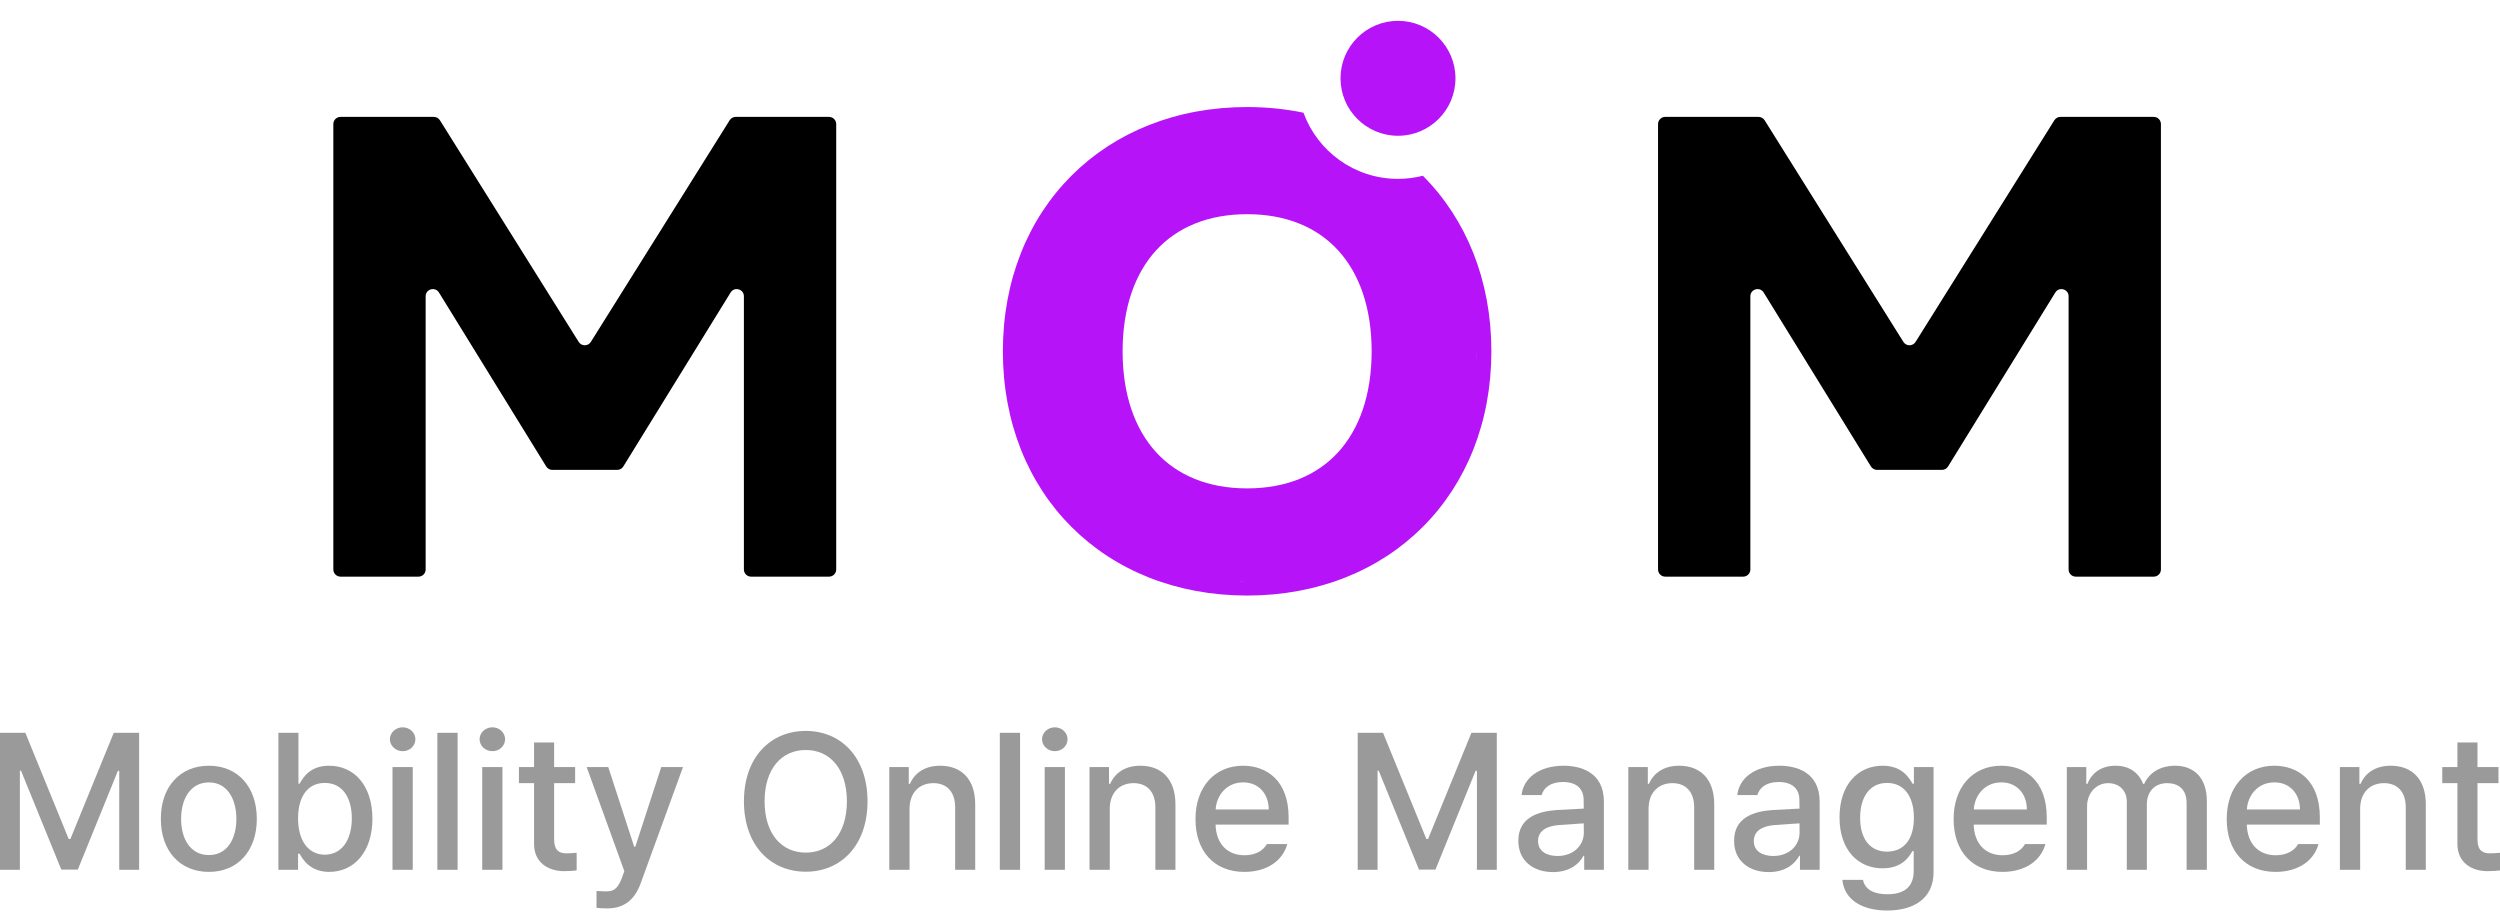
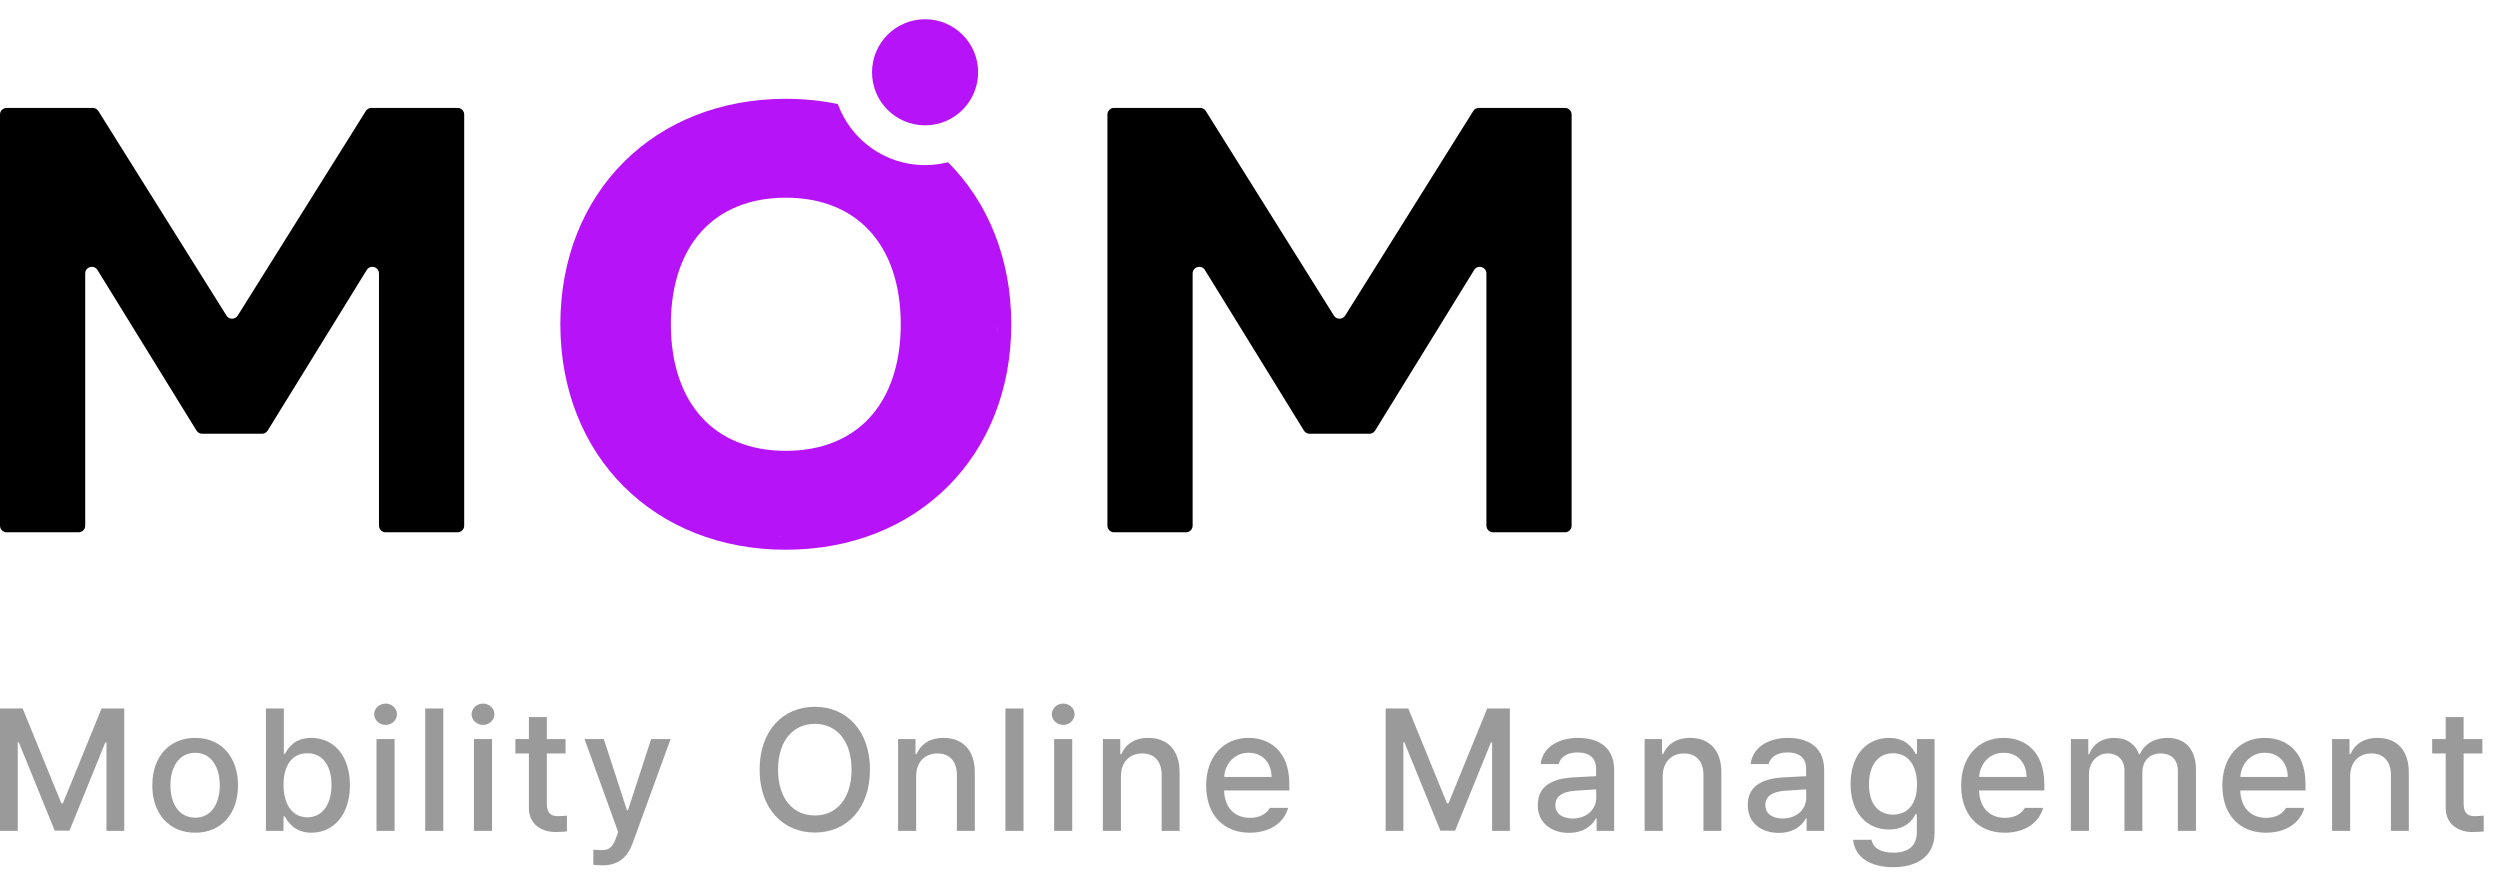
- <svg xmlns="http://www.w3.org/2000/svg" width="120" height="44" viewBox="0 0 120 44" fill="none">
-   <path d="M90.099 22.555C89.979 22.555 89.868 22.493 89.805 22.391L84.656 14.041C84.474 13.745 84.017 13.874 84.017 14.222V27.334C84.017 27.525 83.863 27.679 83.673 27.679H79.931C79.741 27.679 79.586 27.525 79.586 27.334V5.956C79.586 5.765 79.741 5.611 79.931 5.611H84.41C84.528 5.611 84.639 5.672 84.702 5.773L91.363 16.411C91.498 16.627 91.813 16.627 91.948 16.411L98.609 5.773C98.672 5.672 98.782 5.611 98.901 5.611H103.38C103.57 5.611 103.724 5.765 103.724 5.956V27.334C103.724 27.525 103.57 27.679 103.38 27.679H99.638C99.448 27.679 99.293 27.525 99.293 27.334V14.222C99.293 13.874 98.837 13.745 98.655 14.041L93.506 22.391C93.443 22.493 93.332 22.555 93.212 22.555H90.099Z" fill="black" />
-   <path d="M26.512 22.555C26.393 22.555 26.282 22.493 26.219 22.391L21.07 14.041C20.887 13.745 20.431 13.874 20.431 14.222V27.334C20.431 27.525 20.277 27.679 20.086 27.679H16.345C16.154 27.679 16 27.525 16 27.334V5.956C16 5.765 16.154 5.611 16.345 5.611H20.823C20.942 5.611 21.052 5.672 21.116 5.773L27.777 16.411C27.912 16.627 28.226 16.627 28.361 16.411L35.023 5.773C35.086 5.672 35.196 5.611 35.315 5.611H39.793C39.984 5.611 40.138 5.765 40.138 5.956V27.334C40.138 27.525 39.984 27.679 39.793 27.679H36.052C35.861 27.679 35.707 27.525 35.707 27.334V14.222C35.707 13.874 35.251 13.745 35.069 14.041L29.919 22.391C29.856 22.493 29.745 22.555 29.626 22.555H26.512Z" fill="black" />
-   <path d="M69.862 3.759C69.862 5.282 68.627 6.517 67.104 6.517C65.58 6.517 64.345 5.282 64.345 3.759C64.345 2.235 65.58 1 67.104 1C68.627 1 69.862 2.235 69.862 3.759Z" fill="#B713F8" />
-   <path d="M59.862 5.138C60.802 5.138 61.705 5.233 62.566 5.409C63.24 7.263 65.017 8.586 67.104 8.586C67.516 8.586 67.915 8.533 68.297 8.436C70.384 10.525 71.586 13.462 71.586 16.862C71.586 20.264 70.382 23.204 68.291 25.294C66.201 27.384 63.261 28.586 59.862 28.586C56.464 28.586 53.524 27.384 51.433 25.294C49.342 23.204 48.138 20.264 48.138 16.862C48.138 13.459 49.342 10.52 51.433 8.43C53.524 6.34 56.463 5.138 59.862 5.138ZM59.561 27.893L59.787 27.895C59.663 27.894 59.539 27.89 59.416 27.886C59.464 27.888 59.513 27.892 59.561 27.893ZM59.553 24.125C59.655 24.13 59.758 24.133 59.862 24.133V24.132C59.758 24.132 59.655 24.129 59.553 24.125ZM59.862 10.281C57.971 10.281 56.5 10.919 55.496 12.014C54.487 13.116 53.885 14.752 53.885 16.862C53.885 18.971 54.487 20.608 55.496 21.71C56.5 22.805 57.972 23.443 59.862 23.443C61.753 23.443 63.224 22.805 64.228 21.71C65.237 20.608 65.839 18.971 65.839 16.862C65.839 14.752 65.237 13.116 64.228 12.014C63.224 10.919 61.754 10.281 59.862 10.281ZM70.886 17.308C70.888 17.26 70.892 17.212 70.893 17.164L70.897 16.862C70.897 17.011 70.891 17.16 70.886 17.308Z" fill="#B713F8" />
-   <g opacity="0.99">
-     <path d="M119.927 36.819V37.591H118.919V40.298C118.924 40.857 119.196 40.957 119.509 40.961C119.65 40.961 119.864 40.947 120 40.934V41.779C119.868 41.797 119.659 41.815 119.391 41.815C118.633 41.815 117.947 41.397 117.956 40.498V37.591H117.229V36.819H117.956V35.638H118.919V36.819H119.927Z" fill="#999999" />
-     <path d="M113.287 38.826V41.751H112.315V36.819H113.251V37.627H113.305C113.537 37.096 114.023 36.755 114.759 36.755C115.771 36.755 116.444 37.396 116.439 38.617V41.751H115.476V38.736C115.472 38.018 115.086 37.591 114.432 37.591C113.764 37.591 113.287 38.041 113.287 38.826Z" fill="#999999" />
-     <path d="M109.226 41.851C107.773 41.851 106.878 40.847 106.883 39.317C106.878 37.8 107.787 36.755 109.163 36.755C110.285 36.755 111.352 37.45 111.352 39.235V39.58H107.846C107.873 40.52 108.427 41.052 109.235 41.052C109.785 41.052 110.144 40.816 110.307 40.516H111.288C111.07 41.315 110.312 41.851 109.226 41.851ZM107.85 38.854H110.398C110.398 38.104 109.912 37.55 109.172 37.555C108.395 37.55 107.891 38.159 107.85 38.854Z" fill="#999999" />
-     <path d="M99.207 41.751V36.819H100.142V37.627H100.197C100.406 37.078 100.892 36.755 101.541 36.755C102.2 36.755 102.659 37.078 102.868 37.627H102.922C103.154 37.096 103.69 36.755 104.403 36.755C105.293 36.755 105.924 37.314 105.929 38.445V41.751H104.957V38.536C104.957 37.868 104.539 37.591 104.03 37.591C103.408 37.591 103.049 38.018 103.049 38.608V41.751H102.086V38.481C102.086 37.941 101.718 37.591 101.187 37.591C100.642 37.591 100.179 38.045 100.179 38.708V41.751H99.207Z" fill="#999999" />
-     <path d="M96.118 41.851C94.665 41.851 93.77 40.847 93.774 39.317C93.77 37.8 94.678 36.755 96.055 36.755C97.176 36.755 98.244 37.45 98.244 39.235V39.58H94.737C94.765 40.52 95.319 41.052 96.127 41.052C96.677 41.052 97.036 40.816 97.199 40.516H98.18C97.962 41.315 97.204 41.851 96.118 41.851ZM94.742 38.854H97.29C97.29 38.104 96.804 37.55 96.064 37.555C95.287 37.55 94.783 38.159 94.742 38.854Z" fill="#999999" />
-     <path d="M90.586 43.705C89.341 43.705 88.519 43.155 88.433 42.233H89.423C89.519 42.701 89.955 42.928 90.595 42.923C91.367 42.928 91.853 42.592 91.858 41.824V40.852H91.794C91.621 41.17 91.267 41.679 90.359 41.679C89.196 41.679 88.297 40.811 88.297 39.235C88.297 37.659 89.182 36.755 90.368 36.755C91.285 36.755 91.621 37.309 91.803 37.618H91.867V36.819H92.811V41.86C92.816 43.128 91.858 43.705 90.586 43.705ZM89.287 39.253C89.282 40.221 89.728 40.875 90.577 40.879C91.403 40.875 91.867 40.271 91.867 39.253C91.867 38.254 91.413 37.577 90.577 37.582C89.718 37.577 89.282 38.309 89.287 39.253Z" fill="#999999" />
-     <path d="M83.237 40.361C83.232 39.235 84.191 38.944 85.081 38.881C85.408 38.863 86.148 38.822 86.376 38.813L86.371 38.418C86.376 37.859 86.03 37.536 85.372 37.536C84.799 37.536 84.454 37.8 84.354 38.163H83.391C83.478 37.346 84.241 36.755 85.408 36.755C86.194 36.755 87.338 37.041 87.343 38.472V41.751H86.398V41.079H86.362C86.171 41.447 85.717 41.86 84.899 41.86C83.964 41.86 83.232 41.325 83.237 40.361ZM84.182 40.371C84.182 40.843 84.572 41.084 85.117 41.088C85.908 41.084 86.38 40.557 86.38 39.971L86.376 39.521C86.153 39.535 85.449 39.585 85.217 39.599C84.581 39.644 84.182 39.885 84.182 40.371Z" fill="#999999" />
-     <path d="M79.131 38.826V41.751H78.159V36.819H79.095V37.627H79.149C79.381 37.096 79.867 36.755 80.603 36.755C81.615 36.755 82.288 37.396 82.283 38.617V41.751H81.32V38.736C81.316 38.018 80.93 37.591 80.275 37.591C79.608 37.591 79.131 38.041 79.131 38.826Z" fill="#999999" />
-     <path d="M72.881 40.361C72.877 39.235 73.835 38.944 74.725 38.881C75.052 38.863 75.793 38.822 76.02 38.813L76.015 38.418C76.02 37.859 75.674 37.536 75.016 37.536C74.444 37.536 74.098 37.8 73.999 38.163H73.036C73.122 37.346 73.885 36.755 75.052 36.755C75.838 36.755 76.983 37.041 76.987 38.472V41.751H76.042V41.079H76.006C75.815 41.447 75.361 41.86 74.543 41.86C73.608 41.86 72.877 41.325 72.881 40.361ZM73.826 40.371C73.826 40.843 74.216 41.084 74.761 41.088C75.552 41.084 76.024 40.557 76.024 39.971L76.02 39.521C75.797 39.535 75.093 39.585 74.861 39.599C74.226 39.644 73.826 39.885 73.826 40.371Z" fill="#999999" />
-     <path d="M65.169 35.175H66.386L68.466 40.271H68.548L70.628 35.175H71.846V41.751H70.892V37.001H70.828L68.902 41.742H68.112L66.177 36.991H66.123V41.751H65.169V35.175Z" fill="#999999" />
-     <path d="M59.727 41.851C58.274 41.851 57.379 40.847 57.384 39.317C57.379 37.8 58.288 36.755 59.664 36.755C60.786 36.755 61.853 37.45 61.853 39.235V39.58H58.347C58.374 40.52 58.928 41.052 59.737 41.052C60.286 41.052 60.645 40.816 60.809 40.516H61.79C61.572 41.315 60.813 41.851 59.727 41.851ZM58.351 38.854H60.899C60.899 38.104 60.413 37.55 59.673 37.555C58.896 37.55 58.392 38.159 58.351 38.854Z" fill="#999999" />
-     <path d="M53.269 38.826V41.751H52.297V36.819H53.232V37.627H53.287C53.519 37.096 54.005 36.755 54.74 36.755C55.753 36.755 56.425 37.396 56.421 38.617V41.751H55.458V38.736C55.453 38.018 55.067 37.591 54.413 37.591C53.746 37.591 53.269 38.041 53.269 38.826Z" fill="#999999" />
-     <path d="M50.144 41.751V36.819H51.116V41.751H50.144ZM50.017 35.483C50.021 35.166 50.298 34.911 50.634 34.911C50.966 34.911 51.243 35.166 51.243 35.483C51.243 35.801 50.966 36.06 50.634 36.056C50.298 36.06 50.021 35.801 50.017 35.483Z" fill="#999999" />
-     <path d="M48.963 35.175V41.751H47.991V35.175H48.963Z" fill="#999999" />
-     <path d="M43.658 38.826V41.751H42.686V36.819H43.621V37.627H43.676C43.908 37.096 44.394 36.755 45.129 36.755C46.142 36.755 46.815 37.396 46.81 38.617V41.751H45.847V38.736C45.843 38.018 45.456 37.591 44.802 37.591C44.135 37.591 43.658 38.041 43.658 38.826Z" fill="#999999" />
-     <path d="M41.641 38.463C41.641 40.566 40.379 41.842 38.68 41.842C36.968 41.842 35.709 40.561 35.709 38.463C35.709 36.36 36.968 35.084 38.68 35.084C40.379 35.084 41.641 36.36 41.641 38.463ZM36.7 38.463C36.704 40.062 37.544 40.929 38.68 40.925C39.806 40.929 40.647 40.062 40.651 38.463C40.647 36.864 39.806 35.997 38.68 36.001C37.544 35.997 36.704 36.864 36.7 38.463Z" fill="#999999" />
-     <path d="M29.151 43.605C28.951 43.6 28.756 43.596 28.633 43.577V42.769C28.742 42.778 28.933 42.782 29.069 42.787C29.369 42.782 29.619 42.764 29.85 42.142L29.968 41.815L28.16 36.819H29.196L30.441 40.643H30.495L31.74 36.819H32.784L30.75 42.406C30.463 43.187 29.964 43.6 29.151 43.605Z" fill="#999999" />
-     <path d="M27.606 36.819V37.591H26.598V40.298C26.603 40.857 26.875 40.957 27.189 40.961C27.329 40.961 27.543 40.947 27.679 40.934V41.779C27.547 41.797 27.338 41.815 27.07 41.815C26.312 41.815 25.626 41.397 25.635 40.498V37.591H24.908V36.819H25.635V35.638H26.598V36.819H27.606Z" fill="#999999" />
-     <path d="M23.146 41.751V36.819H24.118V41.751H23.146ZM23.019 35.483C23.023 35.166 23.3 34.911 23.637 34.911C23.968 34.911 24.245 35.166 24.245 35.483C24.245 35.801 23.968 36.06 23.637 36.056C23.3 36.06 23.023 35.801 23.019 35.483Z" fill="#999999" />
-     <path d="M21.965 35.175V41.751H20.993V35.175H21.965Z" fill="#999999" />
-     <path d="M18.84 41.751V36.819H19.812V41.751H18.84ZM18.713 35.483C18.718 35.166 18.995 34.911 19.331 34.911C19.662 34.911 19.939 35.166 19.939 35.483C19.939 35.801 19.662 36.06 19.331 36.056C18.995 36.06 18.718 35.801 18.713 35.483Z" fill="#999999" />
-     <path d="M13.363 41.751V35.175H14.325V37.618H14.38C14.557 37.309 14.884 36.755 15.797 36.755C16.992 36.755 17.873 37.691 17.877 39.299C17.873 40.888 17.001 41.847 15.806 41.851C14.911 41.847 14.562 41.302 14.38 40.979H14.307V41.751H13.363ZM14.307 39.281C14.307 40.316 14.771 41.02 15.588 41.025C16.442 41.02 16.887 40.271 16.887 39.281C16.887 38.309 16.456 37.577 15.588 37.582C14.757 37.577 14.307 38.254 14.307 39.281Z" fill="#999999" />
-     <path d="M10.029 41.851C8.63 41.851 7.717 40.834 7.721 39.308C7.717 37.773 8.63 36.755 10.029 36.755C11.419 36.755 12.327 37.773 12.327 39.308C12.327 40.834 11.419 41.851 10.029 41.851ZM8.693 39.308C8.693 40.248 9.125 41.043 10.029 41.043C10.919 41.043 11.346 40.248 11.346 39.308C11.346 38.363 10.919 37.559 10.029 37.555C9.125 37.559 8.693 38.363 8.693 39.308Z" fill="#999999" />
-     <path d="M0 35.175H1.217L3.297 40.271H3.379L5.46 35.175H6.677V41.751H5.723V37.001H5.659L3.734 41.742H2.943L1.008 36.991H0.954V41.751H0V35.175Z" fill="#999999" />
-   </g>
+ <svg xmlns="http://www.w3.org/2000/svg" width="130" height="46" viewBox="0 0 130 46" fill="none">
+   <path d="M129.083 38.432V39.179H128.108V41.798C128.112 42.339 128.376 42.435 128.679 42.44C128.815 42.44 129.022 42.426 129.154 42.413V43.231C129.026 43.248 128.824 43.266 128.565 43.266C127.831 43.266 127.167 42.862 127.176 41.992V39.179H126.473V38.432H127.176V37.289H128.108V38.432H129.083Z" fill="#9A9A9A" />
+   <path d="M122.208 40.374V43.204H121.268V38.432H122.173V39.214H122.226C122.45 38.7 122.92 38.37 123.632 38.37C124.612 38.37 125.263 38.99 125.258 40.172V43.204H124.327V40.286C124.322 39.592 123.949 39.179 123.316 39.179C122.67 39.179 122.208 39.614 122.208 40.374Z" fill="#9A9A9A" />
+   <path d="M117.83 43.301C116.423 43.301 115.558 42.33 115.562 40.849C115.558 39.381 116.437 38.37 117.768 38.37C118.854 38.37 119.886 39.043 119.886 40.77V41.104H116.494C116.52 42.013 117.056 42.528 117.839 42.528C118.37 42.528 118.717 42.299 118.876 42.009H119.825C119.614 42.782 118.88 43.301 117.83 43.301ZM116.498 40.401H118.964C118.964 39.675 118.493 39.139 117.777 39.144C117.026 39.139 116.538 39.728 116.498 40.401Z" fill="#9A9A9A" />
+   <path d="M107.685 43.204V38.432H108.591V39.214H108.643C108.845 38.682 109.316 38.37 109.944 38.37C110.581 38.37 111.025 38.682 111.227 39.214H111.28C111.504 38.7 112.023 38.37 112.713 38.37C113.574 38.37 114.185 38.911 114.189 40.005V43.204H113.249V40.093C113.249 39.447 112.844 39.179 112.352 39.179C111.75 39.179 111.403 39.592 111.403 40.163V43.204H110.471V40.04C110.471 39.517 110.115 39.179 109.601 39.179C109.074 39.179 108.626 39.618 108.626 40.26V43.204H107.685Z" fill="#9A9A9A" />
+   <path d="M104.247 43.301C102.841 43.301 101.975 42.33 101.98 40.849C101.975 39.381 102.854 38.37 104.186 38.37C105.271 38.37 106.304 39.043 106.304 40.77V41.104H102.911C102.938 42.013 103.474 42.528 104.256 42.528C104.788 42.528 105.135 42.299 105.293 42.009H106.242C106.031 42.782 105.297 43.301 104.247 43.301ZM102.916 40.401H105.381C105.381 39.675 104.911 39.139 104.194 39.144C103.443 39.139 102.955 39.728 102.916 40.401Z" fill="#9A9A9A" />
+   <path d="M98.445 45.094C97.24 45.094 96.445 44.562 96.362 43.67H97.32C97.412 44.123 97.834 44.343 98.453 44.338C99.2 44.343 99.671 44.017 99.675 43.275V42.334H99.614C99.447 42.642 99.104 43.134 98.225 43.134C97.1 43.134 96.23 42.295 96.23 40.77C96.23 39.245 97.087 38.37 98.234 38.37C99.121 38.37 99.447 38.907 99.622 39.205H99.684V38.432H100.598V43.31C100.602 44.536 99.675 45.094 98.445 45.094ZM97.188 40.787C97.183 41.723 97.614 42.356 98.436 42.361C99.236 42.356 99.684 41.772 99.684 40.787C99.684 39.821 99.244 39.166 98.436 39.17C97.605 39.166 97.183 39.873 97.188 40.787Z" fill="#9A9A9A" />
+   <path d="M90.884 41.86C90.88 40.77 91.807 40.489 92.668 40.427C92.985 40.409 93.701 40.37 93.921 40.361L93.916 39.979C93.921 39.438 93.587 39.126 92.95 39.126C92.396 39.126 92.062 39.381 91.965 39.733H91.034C91.117 38.942 91.855 38.37 92.985 38.37C93.745 38.37 94.852 38.647 94.857 40.032V43.204H93.943V42.554H93.908C93.723 42.91 93.284 43.31 92.493 43.31C91.587 43.31 90.88 42.791 90.884 41.86ZM91.798 41.868C91.798 42.325 92.176 42.558 92.704 42.563C93.468 42.558 93.925 42.049 93.925 41.482L93.921 41.047C93.706 41.06 93.024 41.108 92.8 41.121C92.185 41.165 91.798 41.398 91.798 41.868Z" fill="#9A9A9A" />
+   <path d="M86.462 40.374V43.204H85.521V38.432H86.426V39.214H86.479C86.703 38.7 87.174 38.37 87.885 38.37C88.865 38.37 89.516 38.99 89.511 40.172V43.204H88.58V40.286C88.575 39.592 88.202 39.179 87.569 39.179C86.923 39.179 86.462 39.614 86.462 40.374Z" fill="#9A9A9A" />
+   <path d="M79.965 41.86C79.96 40.77 80.888 40.489 81.749 40.427C82.065 40.409 82.781 40.37 83.001 40.361L82.997 39.979C83.001 39.438 82.667 39.126 82.03 39.126C81.476 39.126 81.142 39.381 81.046 39.733H80.114C80.198 38.942 80.936 38.37 82.065 38.37C82.826 38.37 83.933 38.647 83.937 40.032V43.204H83.023V42.554H82.988C82.803 42.91 82.364 43.31 81.573 43.31C80.668 43.31 79.96 42.791 79.965 41.86ZM80.879 41.868C80.879 42.325 81.257 42.558 81.784 42.563C82.549 42.558 83.006 42.049 83.006 41.482L83.001 41.047C82.786 41.06 82.105 41.108 81.881 41.121C81.265 41.165 80.879 41.398 80.879 41.868Z" fill="#9A9A9A" />
+   <path d="M72.053 36.841H73.231L75.243 41.772H75.322L77.335 36.841H78.513V43.204H77.59V38.608H77.528L75.665 43.196H74.9L73.028 38.599H72.976V43.204H72.053V36.841Z" fill="#9A9A9A" />
+   <path d="M64.988 43.301C63.582 43.301 62.716 42.33 62.721 40.849C62.716 39.381 63.595 38.37 64.927 38.37C66.012 38.37 67.045 39.043 67.045 40.77V41.104H63.652C63.678 42.013 64.215 42.528 64.997 42.528C65.529 42.528 65.876 42.299 66.034 42.009H66.983C66.772 42.782 66.038 43.301 64.988 43.301ZM63.657 40.401H66.122C66.122 39.675 65.652 39.139 64.935 39.144C64.184 39.139 63.696 39.728 63.657 40.401Z" fill="#9A9A9A" />
+   <path d="M58.289 40.374V43.204H57.349V38.432H58.254V39.214H58.307C58.531 38.7 59.001 38.37 59.713 38.37C60.693 38.37 61.343 38.99 61.339 40.172V43.204H60.407V40.286C60.403 39.592 60.029 39.179 59.397 39.179C58.751 39.179 58.289 39.614 58.289 40.374Z" fill="#9A9A9A" />
+   <path d="M54.816 43.204V38.432H55.756V43.204H54.816ZM54.693 37.14C54.697 36.832 54.965 36.586 55.29 36.586C55.611 36.586 55.879 36.832 55.879 37.14C55.879 37.447 55.611 37.698 55.29 37.694C54.965 37.698 54.697 37.447 54.693 37.14Z" fill="#9A9A9A" />
+   <path d="M53.223 36.841V43.204H52.283V36.841H53.223Z" fill="#9A9A9A" />
+   <path d="M47.64 40.374V43.204H46.7V38.432H47.605V39.214H47.658C47.882 38.7 48.352 38.37 49.064 38.37C50.044 38.37 50.694 38.99 50.69 40.172V43.204H49.758V40.286C49.754 39.592 49.38 39.179 48.748 39.179C48.102 39.179 47.64 39.614 47.64 40.374Z" fill="#9A9A9A" />
+   <path d="M45.239 40.023C45.239 42.057 44.017 43.292 42.374 43.292C40.717 43.292 39.5 42.053 39.5 40.023C39.5 37.988 40.717 36.753 42.374 36.753C44.017 36.753 45.239 37.988 45.239 40.023ZM40.458 40.023C40.462 41.57 41.275 42.409 42.374 42.404C43.464 42.409 44.277 41.57 44.281 40.023C44.277 38.476 43.464 37.636 42.374 37.641C41.275 37.636 40.462 38.476 40.458 40.023Z" fill="#9A9A9A" />
+   <path d="M31.354 44.997C31.161 44.993 30.972 44.989 30.853 44.971V44.189C30.959 44.197 31.143 44.202 31.275 44.206C31.565 44.202 31.807 44.184 32.031 43.582L32.145 43.266L30.396 38.432H31.398L32.602 42.132H32.655L33.859 38.432H34.87L32.901 43.837C32.624 44.593 32.141 44.993 31.354 44.997Z" fill="#9A9A9A" />
+   <path d="M29.41 38.432V39.179H28.434V41.798C28.439 42.339 28.702 42.435 29.006 42.44C29.142 42.44 29.348 42.426 29.48 42.413V43.231C29.353 43.248 29.151 43.266 28.891 43.266C28.157 43.266 27.494 42.862 27.503 41.992V39.179H26.8V38.432H27.503V37.289H28.434V38.432H29.41Z" fill="#9A9A9A" />
+   <path d="M24.645 43.204V38.432H25.585V43.204H24.645ZM24.521 37.14C24.526 36.832 24.794 36.586 25.119 36.586C25.44 36.586 25.708 36.832 25.708 37.14C25.708 37.447 25.44 37.698 25.119 37.694C24.794 37.698 24.526 37.447 24.521 37.14Z" fill="#9A9A9A" />
+   <path d="M23.052 36.841V43.204H22.112V36.841H23.052Z" fill="#9A9A9A" />
+   <path d="M19.578 43.204V38.432H20.519V43.204H19.578ZM19.455 37.14C19.46 36.832 19.728 36.586 20.053 36.586C20.374 36.586 20.642 36.832 20.642 37.14C20.642 37.447 20.374 37.698 20.053 37.694C19.728 37.698 19.46 37.447 19.455 37.14Z" fill="#9A9A9A" />
+   <path d="M13.829 43.204V36.841H14.76V39.205H14.813C14.985 38.907 15.301 38.37 16.184 38.37C17.34 38.37 18.192 39.276 18.197 40.831C18.192 42.369 17.349 43.297 16.193 43.301C15.327 43.297 14.989 42.769 14.813 42.457H14.743V43.204H13.829ZM14.743 40.814C14.743 41.816 15.191 42.497 15.982 42.501C16.808 42.497 17.239 41.772 17.239 40.814C17.239 39.873 16.821 39.166 15.982 39.17C15.178 39.166 14.743 39.821 14.743 40.814Z" fill="#9A9A9A" />
+   <path d="M10.153 43.301C8.8 43.301 7.916 42.317 7.921 40.84C7.916 39.355 8.8 38.37 10.153 38.37C11.498 38.37 12.377 39.355 12.377 40.84C12.377 42.317 11.498 43.301 10.153 43.301ZM8.861 40.84C8.861 41.75 9.279 42.519 10.153 42.519C11.014 42.519 11.428 41.75 11.428 40.84C11.428 39.926 11.014 39.148 10.153 39.144C9.279 39.148 8.861 39.926 8.861 40.84Z" fill="#9A9A9A" />
+   <path d="M0 36.841H1.178L3.19 41.772H3.27L5.282 36.841H6.46V43.204H5.537V38.608H5.476L3.612 43.196H2.848L0.976 38.599H0.923V43.204H0V36.841Z" fill="#9A9A9A" />
+   <path d="M68.099 22.555C67.979 22.555 67.868 22.493 67.805 22.391L62.656 14.041C62.474 13.745 62.017 13.874 62.017 14.222V27.334C62.017 27.525 61.863 27.679 61.673 27.679H57.931C57.741 27.679 57.586 27.525 57.586 27.334V5.956C57.586 5.765 57.741 5.611 57.931 5.611H62.41C62.528 5.611 62.639 5.672 62.702 5.773L69.363 16.411C69.498 16.627 69.813 16.627 69.948 16.411L76.609 5.773C76.672 5.672 76.782 5.611 76.901 5.611H81.379C81.57 5.611 81.724 5.765 81.724 5.956V27.334C81.724 27.525 81.57 27.679 81.379 27.679H77.638C77.448 27.679 77.293 27.525 77.293 27.334V14.222C77.293 13.874 76.837 13.745 76.655 14.041L71.506 22.391C71.443 22.493 71.332 22.555 71.212 22.555H68.099Z" fill="black" />
+   <path d="M10.512 22.555C10.393 22.555 10.282 22.493 10.219 22.391L5.069 14.041C4.887 13.745 4.431 13.874 4.431 14.222V27.334C4.431 27.525 4.277 27.679 4.086 27.679H0.345C0.154 27.679 0 27.525 0 27.334V5.956C0 5.765 0.154 5.611 0.345 5.611H4.823C4.942 5.611 5.052 5.672 5.115 5.773L11.777 16.411C11.912 16.627 12.226 16.627 12.361 16.411L19.023 5.773C19.085 5.672 19.196 5.611 19.315 5.611H23.793C23.984 5.611 24.138 5.765 24.138 5.956V27.334C24.138 27.525 23.984 27.679 23.793 27.679H20.052C19.861 27.679 19.707 27.525 19.707 27.334V14.222C19.707 13.874 19.251 13.745 19.069 14.041L13.919 22.391C13.856 22.493 13.745 22.555 13.626 22.555H10.512Z" fill="black" />
+   <path d="M50.862 3.759C50.862 5.282 49.627 6.517 48.104 6.517C46.58 6.517 45.345 5.282 45.345 3.759C45.345 2.235 46.58 1 48.104 1C49.627 1 50.862 2.235 50.862 3.759Z" fill="#B713F8" />
+   <path d="M40.862 5.138C41.802 5.138 42.705 5.233 43.566 5.409C44.24 7.263 46.017 8.586 48.104 8.586C48.516 8.586 48.915 8.533 49.297 8.436C51.384 10.525 52.586 13.462 52.586 16.862C52.586 20.264 51.382 23.204 49.291 25.294C47.2 27.384 44.261 28.586 40.862 28.586C37.464 28.586 34.524 27.384 32.433 25.294C30.342 23.204 29.138 20.264 29.138 16.862C29.138 13.459 30.342 10.52 32.433 8.43C34.524 6.34 37.463 5.138 40.862 5.138ZM40.561 27.893L40.787 27.895C40.663 27.894 40.539 27.89 40.416 27.886C40.464 27.888 40.513 27.892 40.561 27.893ZM40.553 24.125C40.655 24.13 40.758 24.133 40.862 24.133V24.132C40.758 24.132 40.655 24.129 40.553 24.125ZM40.862 10.28C38.971 10.281 37.5 10.919 36.496 12.014C35.487 13.116 34.885 14.752 34.885 16.862C34.885 18.971 35.487 20.608 36.496 21.71C37.5 22.805 38.972 23.443 40.862 23.443C42.753 23.442 44.224 22.805 45.228 21.71C46.237 20.608 46.839 18.971 46.839 16.862C46.839 14.752 46.237 13.116 45.228 12.014C44.224 10.919 42.754 10.281 40.862 10.28ZM51.886 17.308C51.888 17.26 51.892 17.212 51.893 17.164L51.897 16.862C51.897 17.011 51.891 17.16 51.886 17.308Z" fill="#B713F8" />
</svg>
